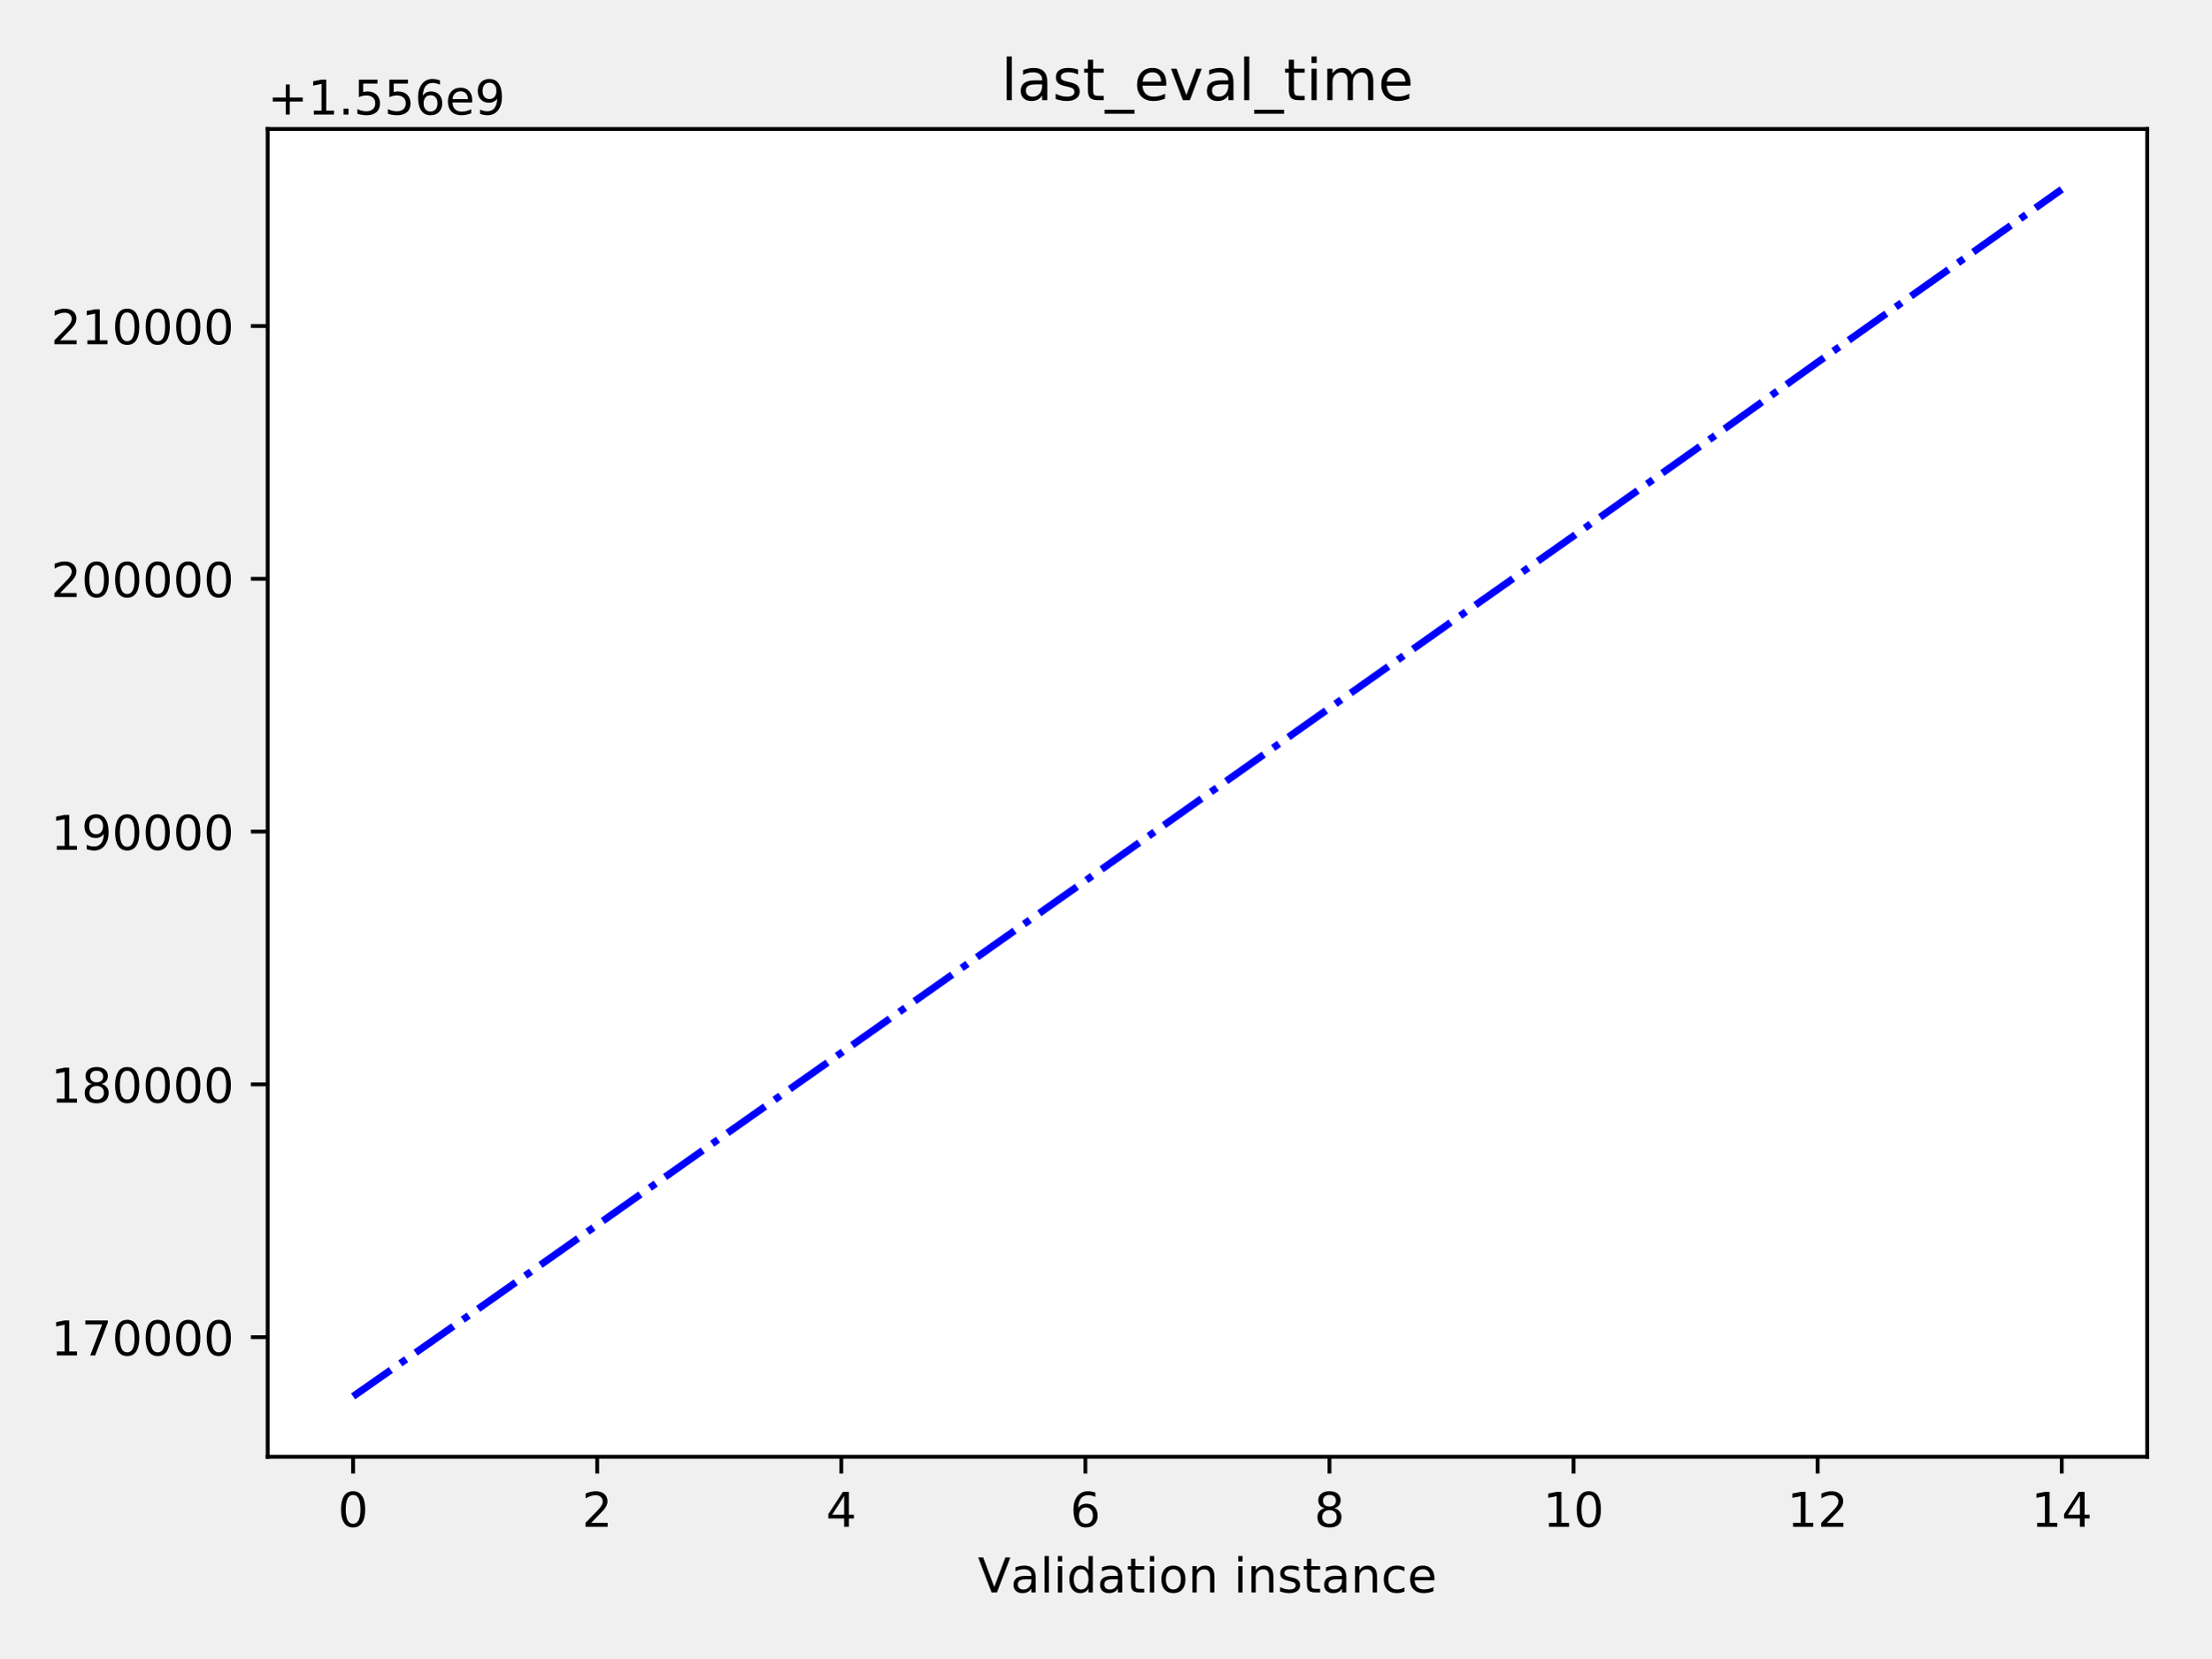
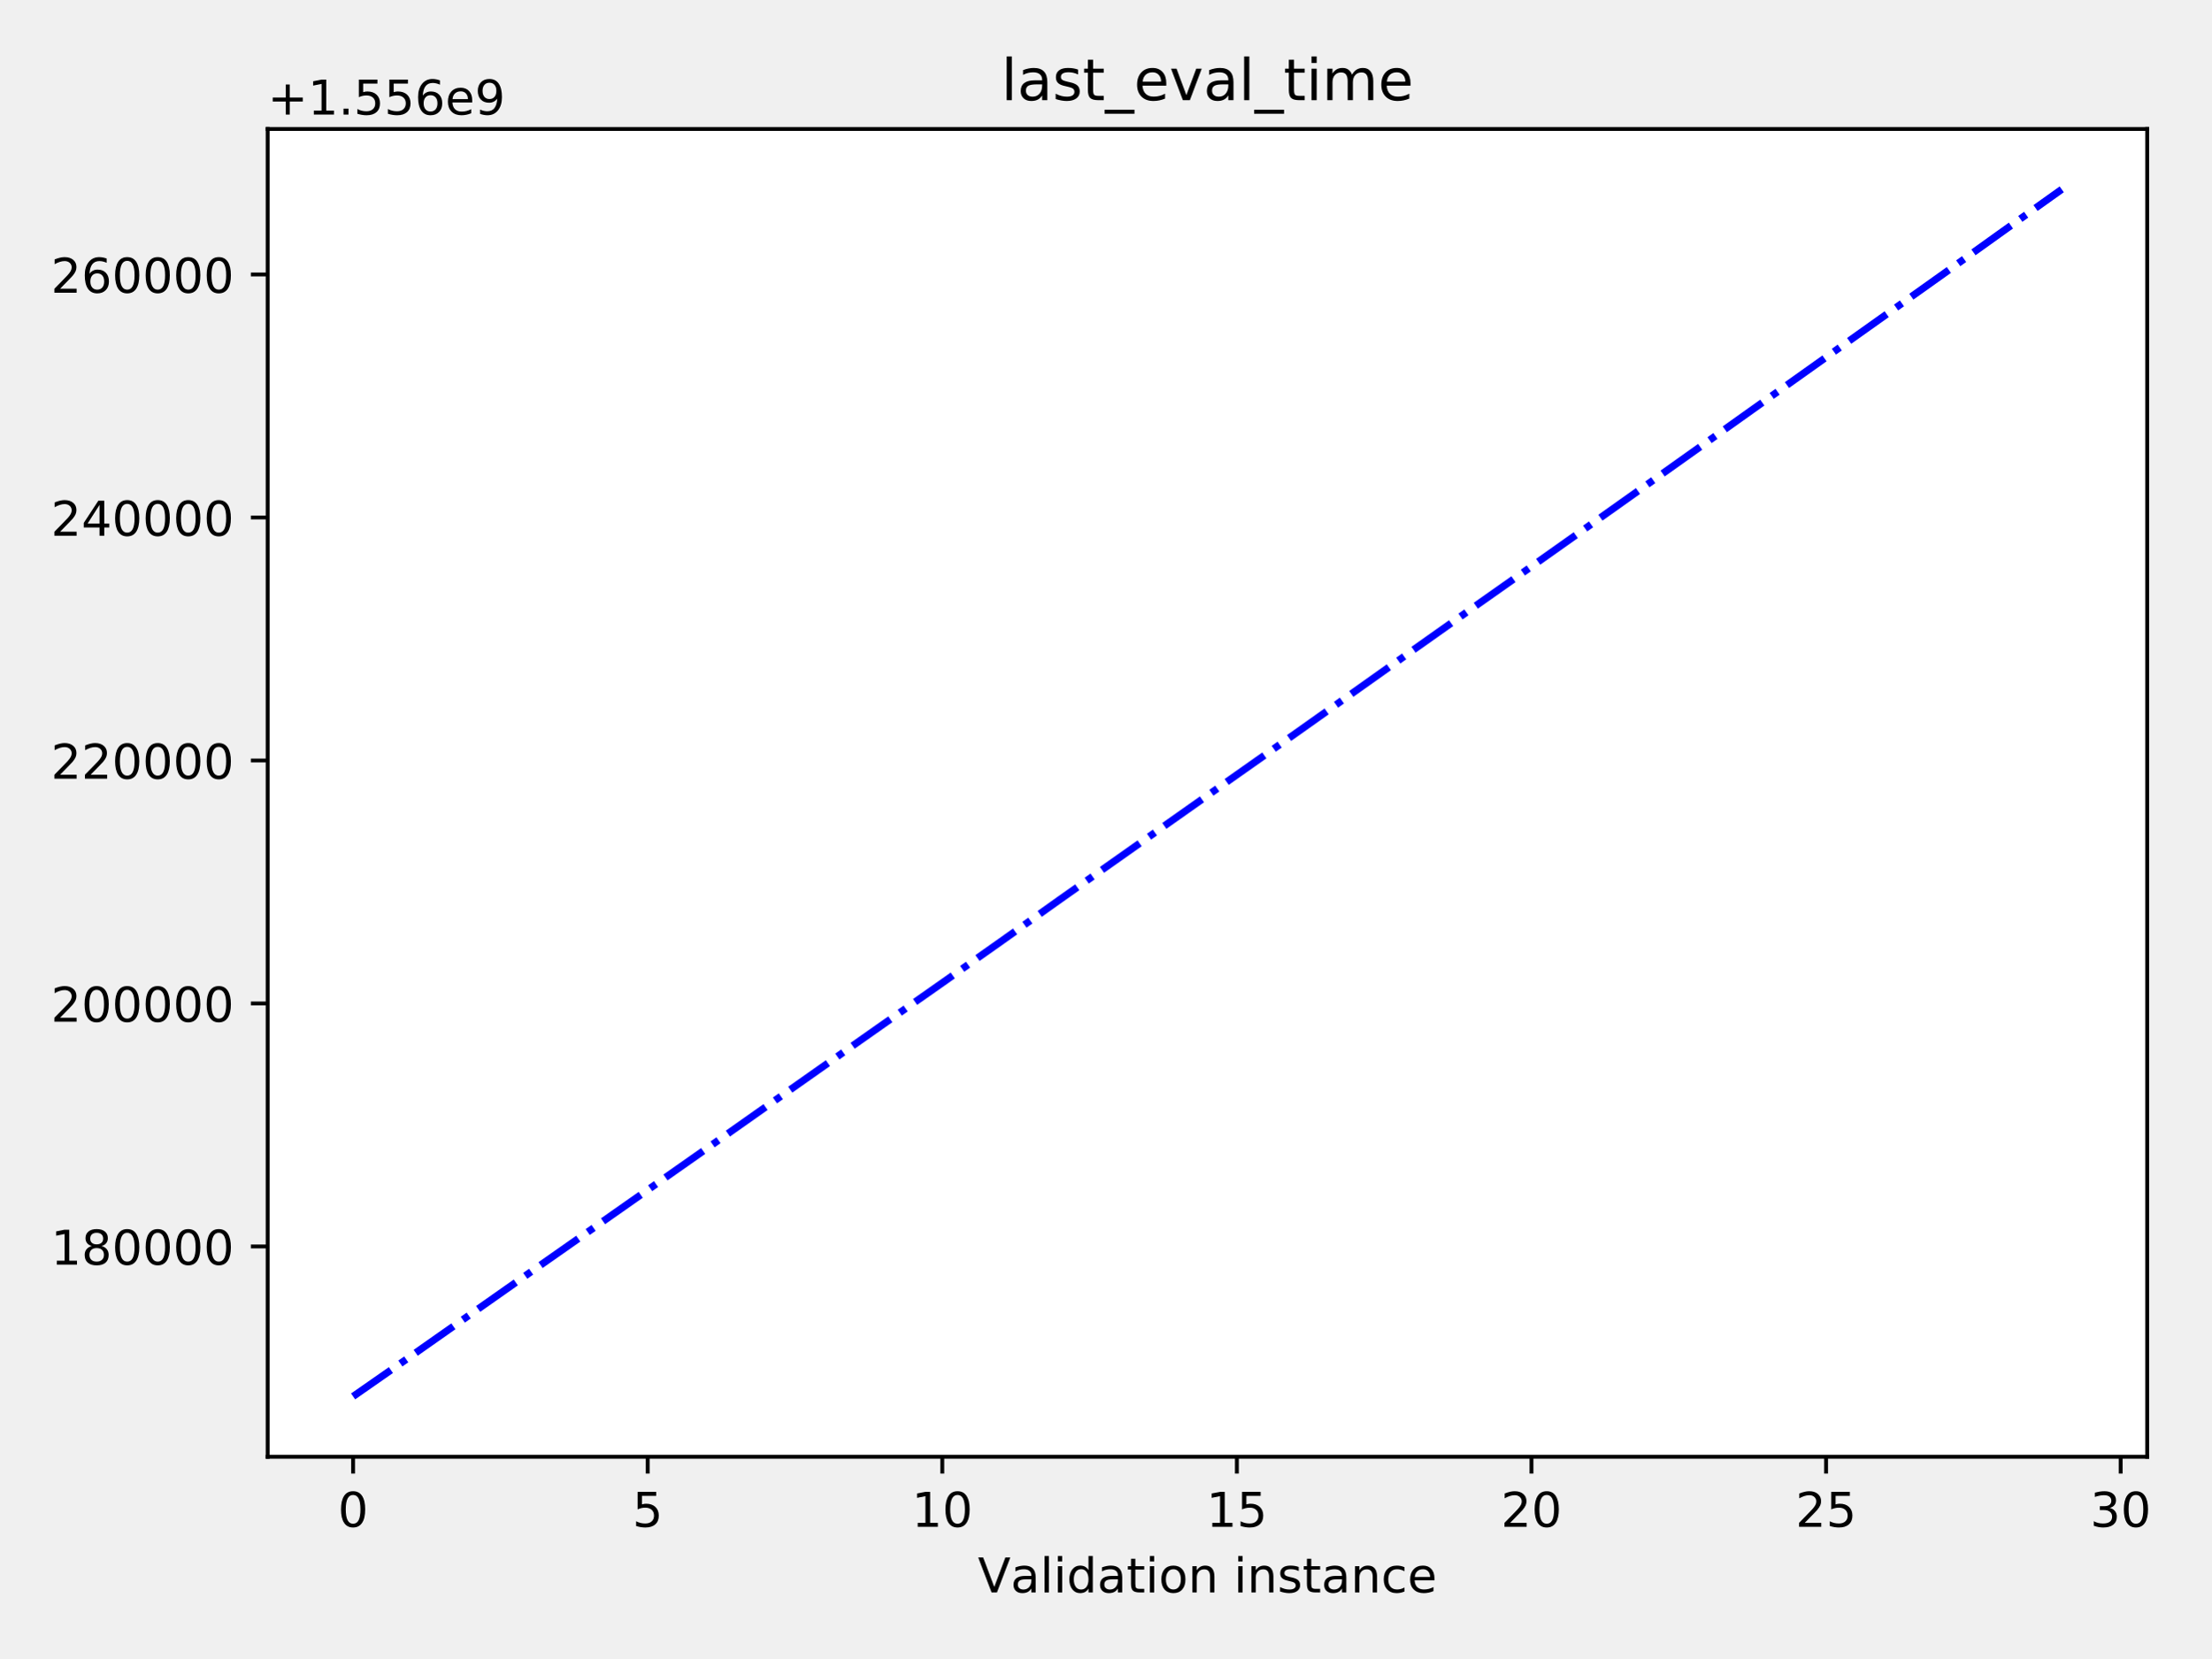
<svg xmlns="http://www.w3.org/2000/svg" xmlns:xlink="http://www.w3.org/1999/xlink" height="345.6pt" version="1.1" viewBox="0 0 460.8 345.6" width="460.8pt">
  <defs>
    <style type="text/css">
*{stroke-linecap:butt;stroke-linejoin:round;}
  </style>
  </defs>
  <g id="figure_1">
    <g id="axes_1">
      <g id="patch_1">
        <path d="M 55.78 303.64  L 447.48 303.64  L 447.48 26.88  L 55.78 26.88  z " style="fill:#ffffff;" />
      </g>
      <g id="matplotlib.axis_1">
        <g id="xtick_1">
          <g id="line2d_1">
            <defs>
-               <path d="M 0 0  L 0 3.5  " id="me042aa3b7a" style="stroke:#000000;stroke-width:0.8;" />
-             </defs>
-             <g>
-               <use style="stroke:#000000;stroke-width:0.8;" x="73.585" xlink:href="#me042aa3b7a" y="303.64" />
+               <path d="M 0 0  L 0 3.5  " id="me9a8d78bac" style="stroke:#000000;stroke-width:0.8;" />
+             </defs>
+             <g>
+               <use style="stroke:#000000;stroke-width:0.8;" x="73.585" xlink:href="#me9a8d78bac" y="303.64" />
            </g>
          </g>
          <g id="text_1">
            <defs>
              <path d="M 31.781 66.406  Q 24.172 66.406 20.328 58.906  Q 16.5 51.422 16.5 36.375  Q 16.5 21.391 20.328 13.891  Q 24.172 6.391 31.781 6.391  Q 39.453 6.391 43.281 13.891  Q 47.125 21.391 47.125 36.375  Q 47.125 51.422 43.281 58.906  Q 39.453 66.406 31.781 66.406  z M 31.781 74.219  Q 44.047 74.219 50.516 64.516  Q 56.984 54.828 56.984 36.375  Q 56.984 17.969 50.516 8.266  Q 44.047 -1.422 31.781 -1.422  Q 19.531 -1.422 13.062 8.266  Q 6.594 17.969 6.594 36.375  Q 6.594 54.828 13.062 64.516  Q 19.531 74.219 31.781 74.219  z " id="DejaVuSans-30" />
            </defs>
            <g transform="translate(70.40329 318.2384)scale(0.1 -0.1)">
              <use xlink:href="#DejaVuSans-30" />
            </g>
          </g>
        </g>
        <g id="xtick_2">
          <g id="line2d_2">
            <g>
-               <use style="stroke:#000000;stroke-width:0.8;" x="124.455" xlink:href="#me042aa3b7a" y="303.64" />
+               <use style="stroke:#000000;stroke-width:0.8;" x="134.98" xlink:href="#me9a8d78bac" y="303.64" />
            </g>
          </g>
          <g id="text_2">
            <defs>
-               <path d="M 19.188 8.297  L 53.609 8.297  L 53.609 0  L 7.328 0  L 7.328 8.297  Q 12.938 14.109 22.625 23.891  Q 32.328 33.688 34.812 36.531  Q 39.547 41.844 41.422 45.531  Q 43.312 49.219 43.312 52.781  Q 43.312 58.594 39.234 62.25  Q 35.156 65.922 28.609 65.922  Q 23.969 65.922 18.812 64.312  Q 13.672 62.703 7.812 59.422  L 7.812 69.391  Q 13.766 71.781 18.938 73  Q 24.125 74.219 28.422 74.219  Q 39.75 74.219 46.484 68.547  Q 53.219 62.891 53.219 53.422  Q 53.219 48.922 51.531 44.891  Q 49.859 40.875 45.406 35.406  Q 44.188 33.984 37.641 27.219  Q 31.109 20.453 19.188 8.297  z " id="DejaVuSans-32" />
-             </defs>
-             <g transform="translate(121.2734 318.2384)scale(0.1 -0.1)">
-               <use xlink:href="#DejaVuSans-32" />
+               <path d="M 10.797 72.906  L 49.516 72.906  L 49.516 64.594  L 19.828 64.594  L 19.828 46.734  Q 21.969 47.469 24.109 47.828  Q 26.266 48.188 28.422 48.188  Q 40.625 48.188 47.75 41.5  Q 54.891 34.812 54.891 23.391  Q 54.891 11.625 47.562 5.094  Q 40.234 -1.422 26.906 -1.422  Q 22.312 -1.422 17.547 -0.641  Q 12.797 0.141 7.719 1.703  L 7.719 11.625  Q 12.109 9.234 16.797 8.062  Q 21.484 6.891 26.703 6.891  Q 35.156 6.891 40.078 11.328  Q 45.016 15.766 45.016 23.391  Q 45.016 31 40.078 35.438  Q 35.156 39.891 26.703 39.891  Q 22.75 39.891 18.812 39.016  Q 14.891 38.141 10.797 36.281  z " id="DejaVuSans-35" />
+             </defs>
+             <g transform="translate(131.7983 318.2384)scale(0.1 -0.1)">
+               <use xlink:href="#DejaVuSans-35" />
            </g>
          </g>
        </g>
        <g id="xtick_3">
          <g id="line2d_3">
            <g>
-               <use style="stroke:#000000;stroke-width:0.8;" x="175.325" xlink:href="#me042aa3b7a" y="303.64" />
+               <use style="stroke:#000000;stroke-width:0.8;" x="196.375" xlink:href="#me9a8d78bac" y="303.64" />
            </g>
          </g>
          <g id="text_3">
            <defs>
-               <path d="M 37.797 64.312  L 12.891 25.391  L 37.797 25.391  z M 35.203 72.906  L 47.609 72.906  L 47.609 25.391  L 58.016 25.391  L 58.016 17.188  L 47.609 17.188  L 47.609 0  L 37.797 0  L 37.797 17.188  L 4.891 17.188  L 4.891 26.703  z " id="DejaVuSans-34" />
-             </defs>
-             <g transform="translate(172.1436 318.2384)scale(0.1 -0.1)">
-               <use xlink:href="#DejaVuSans-34" />
+               <path d="M 12.406 8.297  L 28.516 8.297  L 28.516 63.922  L 10.984 60.406  L 10.984 69.391  L 28.422 72.906  L 38.281 72.906  L 38.281 8.297  L 54.391 8.297  L 54.391 0  L 12.406 0  z " id="DejaVuSans-31" />
+             </defs>
+             <g transform="translate(190.012 318.2384)scale(0.1 -0.1)">
+               <use xlink:href="#DejaVuSans-31" />
+               <use x="63.623" xlink:href="#DejaVuSans-30" />
            </g>
          </g>
        </g>
        <g id="xtick_4">
          <g id="line2d_4">
            <g>
-               <use style="stroke:#000000;stroke-width:0.8;" x="226.195" xlink:href="#me042aa3b7a" y="303.64" />
+               <use style="stroke:#000000;stroke-width:0.8;" x="257.769" xlink:href="#me9a8d78bac" y="303.64" />
            </g>
          </g>
          <g id="text_4">
-             <defs>
-               <path d="M 33.016 40.375  Q 26.375 40.375 22.484 35.828  Q 18.609 31.297 18.609 23.391  Q 18.609 15.531 22.484 10.953  Q 26.375 6.391 33.016 6.391  Q 39.656 6.391 43.531 10.953  Q 47.406 15.531 47.406 23.391  Q 47.406 31.297 43.531 35.828  Q 39.656 40.375 33.016 40.375  z M 52.594 71.297  L 52.594 62.312  Q 48.875 64.062 45.094 64.984  Q 41.312 65.922 37.594 65.922  Q 27.828 65.922 22.672 59.328  Q 17.531 52.734 16.797 39.406  Q 19.672 43.656 24.016 45.922  Q 28.375 48.188 33.594 48.188  Q 44.578 48.188 50.953 41.516  Q 57.328 34.859 57.328 23.391  Q 57.328 12.156 50.688 5.359  Q 44.047 -1.422 33.016 -1.422  Q 20.359 -1.422 13.672 8.266  Q 6.984 17.969 6.984 36.375  Q 6.984 53.656 15.188 63.938  Q 23.391 74.219 37.203 74.219  Q 40.922 74.219 44.703 73.484  Q 48.484 72.75 52.594 71.297  z " id="DejaVuSans-36" />
-             </defs>
-             <g transform="translate(223.0137 318.2384)scale(0.1 -0.1)">
-               <use xlink:href="#DejaVuSans-36" />
+             <g transform="translate(251.407 318.2384)scale(0.1 -0.1)">
+               <use xlink:href="#DejaVuSans-31" />
+               <use x="63.623" xlink:href="#DejaVuSans-35" />
            </g>
          </g>
        </g>
        <g id="xtick_5">
          <g id="line2d_5">
            <g>
-               <use style="stroke:#000000;stroke-width:0.8;" x="277.065" xlink:href="#me042aa3b7a" y="303.64" />
+               <use style="stroke:#000000;stroke-width:0.8;" x="319.164" xlink:href="#me9a8d78bac" y="303.64" />
            </g>
          </g>
          <g id="text_5">
            <defs>
-               <path d="M 31.781 34.625  Q 24.75 34.625 20.719 30.859  Q 16.703 27.094 16.703 20.516  Q 16.703 13.922 20.719 10.156  Q 24.75 6.391 31.781 6.391  Q 38.812 6.391 42.859 10.172  Q 46.922 13.969 46.922 20.516  Q 46.922 27.094 42.891 30.859  Q 38.875 34.625 31.781 34.625  z M 21.922 38.812  Q 15.578 40.375 12.031 44.719  Q 8.5 49.078 8.5 55.328  Q 8.5 64.062 14.719 69.141  Q 20.953 74.219 31.781 74.219  Q 42.672 74.219 48.875 69.141  Q 55.078 64.062 55.078 55.328  Q 55.078 49.078 51.531 44.719  Q 48 40.375 41.703 38.812  Q 48.828 37.156 52.797 32.312  Q 56.781 27.484 56.781 20.516  Q 56.781 9.906 50.312 4.234  Q 43.844 -1.422 31.781 -1.422  Q 19.734 -1.422 13.25 4.234  Q 6.781 9.906 6.781 20.516  Q 6.781 27.484 10.781 32.312  Q 14.797 37.156 21.922 38.812  z M 18.312 54.391  Q 18.312 48.734 21.844 45.562  Q 25.391 42.391 31.781 42.391  Q 38.141 42.391 41.719 45.562  Q 45.312 48.734 45.312 54.391  Q 45.312 60.062 41.719 63.234  Q 38.141 66.406 31.781 66.406  Q 25.391 66.406 21.844 63.234  Q 18.312 60.062 18.312 54.391  z " id="DejaVuSans-38" />
-             </defs>
-             <g transform="translate(273.8838 318.2384)scale(0.1 -0.1)">
-               <use xlink:href="#DejaVuSans-38" />
+               <path d="M 19.188 8.297  L 53.609 8.297  L 53.609 0  L 7.328 0  L 7.328 8.297  Q 12.938 14.109 22.625 23.891  Q 32.328 33.688 34.812 36.531  Q 39.547 41.844 41.422 45.531  Q 43.312 49.219 43.312 52.781  Q 43.312 58.594 39.234 62.25  Q 35.156 65.922 28.609 65.922  Q 23.969 65.922 18.812 64.312  Q 13.672 62.703 7.812 59.422  L 7.812 69.391  Q 13.766 71.781 18.938 73  Q 24.125 74.219 28.422 74.219  Q 39.75 74.219 46.484 68.547  Q 53.219 62.891 53.219 53.422  Q 53.219 48.922 51.531 44.891  Q 49.859 40.875 45.406 35.406  Q 44.188 33.984 37.641 27.219  Q 31.109 20.453 19.188 8.297  z " id="DejaVuSans-32" />
+             </defs>
+             <g transform="translate(312.802 318.2384)scale(0.1 -0.1)">
+               <use xlink:href="#DejaVuSans-32" />
+               <use x="63.623" xlink:href="#DejaVuSans-30" />
            </g>
          </g>
        </g>
        <g id="xtick_6">
          <g id="line2d_6">
            <g>
-               <use style="stroke:#000000;stroke-width:0.8;" x="327.935" xlink:href="#me042aa3b7a" y="303.64" />
+               <use style="stroke:#000000;stroke-width:0.8;" x="380.559" xlink:href="#me9a8d78bac" y="303.64" />
            </g>
          </g>
          <g id="text_6">
-             <defs>
-               <path d="M 12.406 8.297  L 28.516 8.297  L 28.516 63.922  L 10.984 60.406  L 10.984 69.391  L 28.422 72.906  L 38.281 72.906  L 38.281 8.297  L 54.391 8.297  L 54.391 0  L 12.406 0  z " id="DejaVuSans-31" />
-             </defs>
-             <g transform="translate(321.5727 318.2384)scale(0.1 -0.1)">
-               <use xlink:href="#DejaVuSans-31" />
-               <use x="63.623" xlink:href="#DejaVuSans-30" />
+             <g transform="translate(374.197 318.2384)scale(0.1 -0.1)">
+               <use xlink:href="#DejaVuSans-32" />
+               <use x="63.623" xlink:href="#DejaVuSans-35" />
            </g>
          </g>
        </g>
        <g id="xtick_7">
          <g id="line2d_7">
            <g>
-               <use style="stroke:#000000;stroke-width:0.8;" x="378.805" xlink:href="#me042aa3b7a" y="303.64" />
+               <use style="stroke:#000000;stroke-width:0.8;" x="441.954" xlink:href="#me9a8d78bac" y="303.64" />
            </g>
          </g>
          <g id="text_7">
-             <g transform="translate(372.4428 318.2384)scale(0.1 -0.1)">
-               <use xlink:href="#DejaVuSans-31" />
-               <use x="63.623" xlink:href="#DejaVuSans-32" />
-             </g>
-           </g>
-         </g>
-         <g id="xtick_8">
-           <g id="line2d_8">
-             <g>
-               <use style="stroke:#000000;stroke-width:0.8;" x="429.675" xlink:href="#me042aa3b7a" y="303.64" />
-             </g>
-           </g>
-           <g id="text_8">
-             <g transform="translate(423.313 318.2384)scale(0.1 -0.1)">
-               <use xlink:href="#DejaVuSans-31" />
-               <use x="63.623" xlink:href="#DejaVuSans-34" />
-             </g>
-           </g>
-         </g>
-         <g id="text_9">
+             <defs>
+               <path d="M 40.578 39.312  Q 47.656 37.797 51.625 33  Q 55.609 28.219 55.609 21.188  Q 55.609 10.406 48.188 4.484  Q 40.766 -1.422 27.094 -1.422  Q 22.516 -1.422 17.656 -0.516  Q 12.797 0.391 7.625 2.203  L 7.625 11.719  Q 11.719 9.328 16.594 8.109  Q 21.484 6.891 26.812 6.891  Q 36.078 6.891 40.938 10.547  Q 45.797 14.203 45.797 21.188  Q 45.797 27.641 41.281 31.266  Q 36.766 34.906 28.719 34.906  L 20.219 34.906  L 20.219 43.016  L 29.109 43.016  Q 36.375 43.016 40.234 45.922  Q 44.094 48.828 44.094 54.297  Q 44.094 59.906 40.109 62.906  Q 36.141 65.922 28.719 65.922  Q 24.656 65.922 20.016 65.031  Q 15.375 64.156 9.812 62.312  L 9.812 71.094  Q 15.438 72.656 20.344 73.438  Q 25.25 74.219 29.594 74.219  Q 40.828 74.219 47.359 69.109  Q 53.906 64.016 53.906 55.328  Q 53.906 49.266 50.438 45.094  Q 46.969 40.922 40.578 39.312  z " id="DejaVuSans-33" />
+             </defs>
+             <g transform="translate(435.592 318.2384)scale(0.1 -0.1)">
+               <use xlink:href="#DejaVuSans-33" />
+               <use x="63.623" xlink:href="#DejaVuSans-30" />
+             </g>
+           </g>
+         </g>
+         <g id="text_8">
          <defs>
            <path d="M 28.609 0  L 0.781 72.906  L 11.078 72.906  L 34.188 11.531  L 57.328 72.906  L 67.578 72.906  L 39.797 0  z " id="DejaVuSans-56" />
            <path d="M 34.281 27.484  Q 23.391 27.484 19.188 25  Q 14.984 22.516 14.984 16.5  Q 14.984 11.719 18.141 8.906  Q 21.297 6.109 26.703 6.109  Q 34.188 6.109 38.703 11.406  Q 43.219 16.703 43.219 25.484  L 43.219 27.484  z M 52.203 31.203  L 52.203 0  L 43.219 0  L 43.219 8.297  Q 40.141 3.328 35.547 0.953  Q 30.953 -1.422 24.312 -1.422  Q 15.922 -1.422 10.953 3.297  Q 6 8.016 6 15.922  Q 6 25.141 12.172 29.828  Q 18.359 34.516 30.609 34.516  L 43.219 34.516  L 43.219 35.406  Q 43.219 41.609 39.141 45  Q 35.062 48.391 27.688 48.391  Q 23 48.391 18.547 47.266  Q 14.109 46.141 10.016 43.891  L 10.016 52.203  Q 14.938 54.109 19.578 55.047  Q 24.219 56 28.609 56  Q 40.484 56 46.344 49.844  Q 52.203 43.703 52.203 31.203  z " id="DejaVuSans-61" />
            <path d="M 9.422 75.984  L 18.406 75.984  L 18.406 0  L 9.422 0  z " id="DejaVuSans-6c" />
            <path d="M 9.422 54.688  L 18.406 54.688  L 18.406 0  L 9.422 0  z M 9.422 75.984  L 18.406 75.984  L 18.406 64.594  L 9.422 64.594  z " id="DejaVuSans-69" />
            <path d="M 45.406 46.391  L 45.406 75.984  L 54.391 75.984  L 54.391 0  L 45.406 0  L 45.406 8.203  Q 42.578 3.328 38.25 0.953  Q 33.938 -1.422 27.875 -1.422  Q 17.969 -1.422 11.734 6.484  Q 5.516 14.406 5.516 27.297  Q 5.516 40.188 11.734 48.094  Q 17.969 56 27.875 56  Q 33.938 56 38.25 53.625  Q 42.578 51.266 45.406 46.391  z M 14.797 27.297  Q 14.797 17.391 18.875 11.75  Q 22.953 6.109 30.078 6.109  Q 37.203 6.109 41.297 11.75  Q 45.406 17.391 45.406 27.297  Q 45.406 37.203 41.297 42.844  Q 37.203 48.484 30.078 48.484  Q 22.953 48.484 18.875 42.844  Q 14.797 37.203 14.797 27.297  z " id="DejaVuSans-64" />
            <path d="M 18.312 70.219  L 18.312 54.688  L 36.812 54.688  L 36.812 47.703  L 18.312 47.703  L 18.312 18.016  Q 18.312 11.328 20.141 9.422  Q 21.969 7.516 27.594 7.516  L 36.812 7.516  L 36.812 0  L 27.594 0  Q 17.188 0 13.234 3.875  Q 9.281 7.766 9.281 18.016  L 9.281 47.703  L 2.688 47.703  L 2.688 54.688  L 9.281 54.688  L 9.281 70.219  z " id="DejaVuSans-74" />
            <path d="M 30.609 48.391  Q 23.391 48.391 19.188 42.75  Q 14.984 37.109 14.984 27.297  Q 14.984 17.484 19.156 11.844  Q 23.344 6.203 30.609 6.203  Q 37.797 6.203 41.984 11.859  Q 46.188 17.531 46.188 27.297  Q 46.188 37.016 41.984 42.703  Q 37.797 48.391 30.609 48.391  z M 30.609 56  Q 42.328 56 49.016 48.375  Q 55.719 40.766 55.719 27.297  Q 55.719 13.875 49.016 6.219  Q 42.328 -1.422 30.609 -1.422  Q 18.844 -1.422 12.172 6.219  Q 5.516 13.875 5.516 27.297  Q 5.516 40.766 12.172 48.375  Q 18.844 56 30.609 56  z " id="DejaVuSans-6f" />
            <path d="M 54.891 33.016  L 54.891 0  L 45.906 0  L 45.906 32.719  Q 45.906 40.484 42.875 44.328  Q 39.844 48.188 33.797 48.188  Q 26.516 48.188 22.312 43.547  Q 18.109 38.922 18.109 30.906  L 18.109 0  L 9.078 0  L 9.078 54.688  L 18.109 54.688  L 18.109 46.188  Q 21.344 51.125 25.703 53.562  Q 30.078 56 35.797 56  Q 45.219 56 50.047 50.172  Q 54.891 44.344 54.891 33.016  z " id="DejaVuSans-6e" />
            <path id="DejaVuSans-20" />
            <path d="M 44.281 53.078  L 44.281 44.578  Q 40.484 46.531 36.375 47.5  Q 32.281 48.484 27.875 48.484  Q 21.188 48.484 17.844 46.438  Q 14.5 44.391 14.5 40.281  Q 14.5 37.156 16.891 35.375  Q 19.281 33.594 26.516 31.984  L 29.594 31.297  Q 39.156 29.25 43.188 25.516  Q 47.219 21.781 47.219 15.094  Q 47.219 7.469 41.188 3.016  Q 35.156 -1.422 24.609 -1.422  Q 20.219 -1.422 15.453 -0.562  Q 10.688 0.297 5.422 2  L 5.422 11.281  Q 10.406 8.688 15.234 7.391  Q 20.062 6.109 24.812 6.109  Q 31.156 6.109 34.562 8.281  Q 37.984 10.453 37.984 14.406  Q 37.984 18.062 35.516 20.016  Q 33.062 21.969 24.703 23.781  L 21.578 24.516  Q 13.234 26.266 9.516 29.906  Q 5.812 33.547 5.812 39.891  Q 5.812 47.609 11.281 51.797  Q 16.75 56 26.812 56  Q 31.781 56 36.172 55.266  Q 40.578 54.547 44.281 53.078  z " id="DejaVuSans-73" />
            <path d="M 48.781 52.594  L 48.781 44.188  Q 44.969 46.297 41.141 47.344  Q 37.312 48.391 33.406 48.391  Q 24.656 48.391 19.812 42.844  Q 14.984 37.312 14.984 27.297  Q 14.984 17.281 19.812 11.734  Q 24.656 6.203 33.406 6.203  Q 37.312 6.203 41.141 7.25  Q 44.969 8.297 48.781 10.406  L 48.781 2.094  Q 45.016 0.344 40.984 -0.531  Q 36.969 -1.422 32.422 -1.422  Q 20.062 -1.422 12.781 6.344  Q 5.516 14.109 5.516 27.297  Q 5.516 40.672 12.859 48.328  Q 20.219 56 33.016 56  Q 37.156 56 41.109 55.141  Q 45.062 54.297 48.781 52.594  z " id="DejaVuSans-63" />
            <path d="M 56.203 29.594  L 56.203 25.203  L 14.891 25.203  Q 15.484 15.922 20.484 11.062  Q 25.484 6.203 34.422 6.203  Q 39.594 6.203 44.453 7.469  Q 49.312 8.734 54.109 11.281  L 54.109 2.781  Q 49.266 0.734 44.188 -0.344  Q 39.109 -1.422 33.891 -1.422  Q 20.797 -1.422 13.156 6.188  Q 5.516 13.812 5.516 26.812  Q 5.516 40.234 12.766 48.109  Q 20.016 56 32.328 56  Q 43.359 56 49.781 48.891  Q 56.203 41.797 56.203 29.594  z M 47.219 32.234  Q 47.125 39.594 43.094 43.984  Q 39.062 48.391 32.422 48.391  Q 24.906 48.391 20.391 44.141  Q 15.875 39.891 15.188 32.172  z " id="DejaVuSans-65" />
          </defs>
          <g transform="translate(203.787 331.9166)scale(0.1 -0.1)">
            <use xlink:href="#DejaVuSans-56" />
            <use x="68.299" xlink:href="#DejaVuSans-61" />
            <use x="129.578" xlink:href="#DejaVuSans-6c" />
            <use x="157.361" xlink:href="#DejaVuSans-69" />
            <use x="185.145" xlink:href="#DejaVuSans-64" />
            <use x="248.621" xlink:href="#DejaVuSans-61" />
            <use x="309.9" xlink:href="#DejaVuSans-74" />
            <use x="349.109" xlink:href="#DejaVuSans-69" />
            <use x="376.893" xlink:href="#DejaVuSans-6f" />
            <use x="438.074" xlink:href="#DejaVuSans-6e" />
            <use x="501.453" xlink:href="#DejaVuSans-20" />
            <use x="533.24" xlink:href="#DejaVuSans-69" />
            <use x="561.023" xlink:href="#DejaVuSans-6e" />
            <use x="624.402" xlink:href="#DejaVuSans-73" />
            <use x="676.502" xlink:href="#DejaVuSans-74" />
            <use x="715.711" xlink:href="#DejaVuSans-61" />
            <use x="776.99" xlink:href="#DejaVuSans-6e" />
            <use x="840.369" xlink:href="#DejaVuSans-63" />
            <use x="895.35" xlink:href="#DejaVuSans-65" />
          </g>
        </g>
      </g>
      <g id="matplotlib.axis_2">
        <g id="ytick_1">
-           <g id="line2d_9">
-             <defs>
-               <path d="M 0 0  L -3.5 0  " id="mb3b845b70f" style="stroke:#000000;stroke-width:0.8;" />
-             </defs>
-             <g>
-               <use style="stroke:#000000;stroke-width:0.8;" x="55.78" xlink:href="#mb3b845b70f" y="278.715" />
-             </g>
-           </g>
-           <g id="text_10">
-             <defs>
-               <path d="M 8.203 72.906  L 55.078 72.906  L 55.078 68.703  L 28.609 0  L 18.312 0  L 43.219 64.594  L 8.203 64.594  z " id="DejaVuSans-37" />
-             </defs>
-             <g transform="translate(10.605 282.5139)scale(0.1 -0.1)">
-               <use xlink:href="#DejaVuSans-31" />
-               <use x="63.623" xlink:href="#DejaVuSans-37" />
-               <use x="127.246" xlink:href="#DejaVuSans-30" />
-               <use x="190.869" xlink:href="#DejaVuSans-30" />
-               <use x="254.492" xlink:href="#DejaVuSans-30" />
-               <use x="318.115" xlink:href="#DejaVuSans-30" />
-             </g>
-           </g>
-         </g>
-         <g id="ytick_2">
-           <g id="line2d_10">
-             <g>
-               <use style="stroke:#000000;stroke-width:0.8;" x="55.78" xlink:href="#mb3b845b70f" y="226.024" />
-             </g>
-           </g>
-           <g id="text_11">
-             <g transform="translate(10.605 229.8227)scale(0.1 -0.1)">
+           <g id="line2d_8">
+             <defs>
+               <path d="M 0 0  L -3.5 0  " id="m2193a264b6" style="stroke:#000000;stroke-width:0.8;" />
+             </defs>
+             <g>
+               <use style="stroke:#000000;stroke-width:0.8;" x="55.78" xlink:href="#m2193a264b6" y="259.802" />
+             </g>
+           </g>
+           <g id="text_9">
+             <defs>
+               <path d="M 31.781 34.625  Q 24.75 34.625 20.719 30.859  Q 16.703 27.094 16.703 20.516  Q 16.703 13.922 20.719 10.156  Q 24.75 6.391 31.781 6.391  Q 38.812 6.391 42.859 10.172  Q 46.922 13.969 46.922 20.516  Q 46.922 27.094 42.891 30.859  Q 38.875 34.625 31.781 34.625  z M 21.922 38.812  Q 15.578 40.375 12.031 44.719  Q 8.5 49.078 8.5 55.328  Q 8.5 64.062 14.719 69.141  Q 20.953 74.219 31.781 74.219  Q 42.672 74.219 48.875 69.141  Q 55.078 64.062 55.078 55.328  Q 55.078 49.078 51.531 44.719  Q 48 40.375 41.703 38.812  Q 48.828 37.156 52.797 32.312  Q 56.781 27.484 56.781 20.516  Q 56.781 9.906 50.312 4.234  Q 43.844 -1.422 31.781 -1.422  Q 19.734 -1.422 13.25 4.234  Q 6.781 9.906 6.781 20.516  Q 6.781 27.484 10.781 32.312  Q 14.797 37.156 21.922 38.812  z M 18.312 54.391  Q 18.312 48.734 21.844 45.562  Q 25.391 42.391 31.781 42.391  Q 38.141 42.391 41.719 45.562  Q 45.312 48.734 45.312 54.391  Q 45.312 60.062 41.719 63.234  Q 38.141 66.406 31.781 66.406  Q 25.391 66.406 21.844 63.234  Q 18.312 60.062 18.312 54.391  z " id="DejaVuSans-38" />
+             </defs>
+             <g transform="translate(10.605 263.6014)scale(0.1 -0.1)">
              <use xlink:href="#DejaVuSans-31" />
              <use x="63.623" xlink:href="#DejaVuSans-38" />
              <use x="127.246" xlink:href="#DejaVuSans-30" />
              <use x="190.869" xlink:href="#DejaVuSans-30" />
              <use x="254.492" xlink:href="#DejaVuSans-30" />
              <use x="318.115" xlink:href="#DejaVuSans-30" />
            </g>
          </g>
        </g>
+         <g id="ytick_2">
+           <g id="line2d_9">
+             <g>
+               <use style="stroke:#000000;stroke-width:0.8;" x="55.78" xlink:href="#m2193a264b6" y="209.153" />
+             </g>
+           </g>
+           <g id="text_10">
+             <g transform="translate(10.605 212.9527)scale(0.1 -0.1)">
+               <use xlink:href="#DejaVuSans-32" />
+               <use x="63.623" xlink:href="#DejaVuSans-30" />
+               <use x="127.246" xlink:href="#DejaVuSans-30" />
+               <use x="190.869" xlink:href="#DejaVuSans-30" />
+               <use x="254.492" xlink:href="#DejaVuSans-30" />
+               <use x="318.115" xlink:href="#DejaVuSans-30" />
+             </g>
+           </g>
+         </g>
        <g id="ytick_3">
+           <g id="line2d_10">
+             <g>
+               <use style="stroke:#000000;stroke-width:0.8;" x="55.78" xlink:href="#m2193a264b6" y="158.505" />
+             </g>
+           </g>
+           <g id="text_11">
+             <g transform="translate(10.605 162.3039)scale(0.1 -0.1)">
+               <use xlink:href="#DejaVuSans-32" />
+               <use x="63.623" xlink:href="#DejaVuSans-32" />
+               <use x="127.246" xlink:href="#DejaVuSans-30" />
+               <use x="190.869" xlink:href="#DejaVuSans-30" />
+               <use x="254.492" xlink:href="#DejaVuSans-30" />
+               <use x="318.115" xlink:href="#DejaVuSans-30" />
+             </g>
+           </g>
+         </g>
+         <g id="ytick_4">
          <g id="line2d_11">
            <g>
-               <use style="stroke:#000000;stroke-width:0.8;" x="55.78" xlink:href="#mb3b845b70f" y="173.332" />
+               <use style="stroke:#000000;stroke-width:0.8;" x="55.78" xlink:href="#m2193a264b6" y="107.856" />
            </g>
          </g>
          <g id="text_12">
            <defs>
-               <path d="M 10.984 1.516  L 10.984 10.5  Q 14.703 8.734 18.5 7.812  Q 22.312 6.891 25.984 6.891  Q 35.75 6.891 40.891 13.453  Q 46.047 20.016 46.781 33.406  Q 43.953 29.203 39.594 26.953  Q 35.25 24.703 29.984 24.703  Q 19.047 24.703 12.672 31.312  Q 6.297 37.938 6.297 49.422  Q 6.297 60.641 12.938 67.422  Q 19.578 74.219 30.609 74.219  Q 43.266 74.219 49.922 64.516  Q 56.594 54.828 56.594 36.375  Q 56.594 19.141 48.406 8.859  Q 40.234 -1.422 26.422 -1.422  Q 22.703 -1.422 18.891 -0.688  Q 15.094 0.047 10.984 1.516  z M 30.609 32.422  Q 37.25 32.422 41.125 36.953  Q 45.016 41.5 45.016 49.422  Q 45.016 57.281 41.125 61.844  Q 37.25 66.406 30.609 66.406  Q 23.969 66.406 20.094 61.844  Q 16.219 57.281 16.219 49.422  Q 16.219 41.5 20.094 36.953  Q 23.969 32.422 30.609 32.422  z " id="DejaVuSans-39" />
-             </defs>
-             <g transform="translate(10.605 177.1316)scale(0.1 -0.1)">
-               <use xlink:href="#DejaVuSans-31" />
-               <use x="63.623" xlink:href="#DejaVuSans-39" />
-               <use x="127.246" xlink:href="#DejaVuSans-30" />
-               <use x="190.869" xlink:href="#DejaVuSans-30" />
-               <use x="254.492" xlink:href="#DejaVuSans-30" />
-               <use x="318.115" xlink:href="#DejaVuSans-30" />
-             </g>
-           </g>
-         </g>
-         <g id="ytick_4">
+               <path d="M 37.797 64.312  L 12.891 25.391  L 37.797 25.391  z M 35.203 72.906  L 47.609 72.906  L 47.609 25.391  L 58.016 25.391  L 58.016 17.188  L 47.609 17.188  L 47.609 0  L 37.797 0  L 37.797 17.188  L 4.891 17.188  L 4.891 26.703  z " id="DejaVuSans-34" />
+             </defs>
+             <g transform="translate(10.605 111.6552)scale(0.1 -0.1)">
+               <use xlink:href="#DejaVuSans-32" />
+               <use x="63.623" xlink:href="#DejaVuSans-34" />
+               <use x="127.246" xlink:href="#DejaVuSans-30" />
+               <use x="190.869" xlink:href="#DejaVuSans-30" />
+               <use x="254.492" xlink:href="#DejaVuSans-30" />
+               <use x="318.115" xlink:href="#DejaVuSans-30" />
+             </g>
+           </g>
+         </g>
+         <g id="ytick_5">
          <g id="line2d_12">
            <g>
-               <use style="stroke:#000000;stroke-width:0.8;" x="55.78" xlink:href="#mb3b845b70f" y="120.641" />
+               <use style="stroke:#000000;stroke-width:0.8;" x="55.78" xlink:href="#m2193a264b6" y="57.207" />
            </g>
          </g>
          <g id="text_13">
-             <g transform="translate(10.605 124.4404)scale(0.1 -0.1)">
-               <use xlink:href="#DejaVuSans-32" />
-               <use x="63.623" xlink:href="#DejaVuSans-30" />
-               <use x="127.246" xlink:href="#DejaVuSans-30" />
-               <use x="190.869" xlink:href="#DejaVuSans-30" />
-               <use x="254.492" xlink:href="#DejaVuSans-30" />
-               <use x="318.115" xlink:href="#DejaVuSans-30" />
-             </g>
-           </g>
-         </g>
-         <g id="ytick_5">
-           <g id="line2d_13">
-             <g>
-               <use style="stroke:#000000;stroke-width:0.8;" x="55.78" xlink:href="#mb3b845b70f" y="67.95" />
-             </g>
-           </g>
-           <g id="text_14">
-             <g transform="translate(10.605 71.7493)scale(0.1 -0.1)">
-               <use xlink:href="#DejaVuSans-32" />
-               <use x="63.623" xlink:href="#DejaVuSans-31" />
-               <use x="127.246" xlink:href="#DejaVuSans-30" />
-               <use x="190.869" xlink:href="#DejaVuSans-30" />
-               <use x="254.492" xlink:href="#DejaVuSans-30" />
-               <use x="318.115" xlink:href="#DejaVuSans-30" />
-             </g>
-           </g>
-         </g>
-         <g id="text_15">
+             <defs>
+               <path d="M 33.016 40.375  Q 26.375 40.375 22.484 35.828  Q 18.609 31.297 18.609 23.391  Q 18.609 15.531 22.484 10.953  Q 26.375 6.391 33.016 6.391  Q 39.656 6.391 43.531 10.953  Q 47.406 15.531 47.406 23.391  Q 47.406 31.297 43.531 35.828  Q 39.656 40.375 33.016 40.375  z M 52.594 71.297  L 52.594 62.312  Q 48.875 64.062 45.094 64.984  Q 41.312 65.922 37.594 65.922  Q 27.828 65.922 22.672 59.328  Q 17.531 52.734 16.797 39.406  Q 19.672 43.656 24.016 45.922  Q 28.375 48.188 33.594 48.188  Q 44.578 48.188 50.953 41.516  Q 57.328 34.859 57.328 23.391  Q 57.328 12.156 50.688 5.359  Q 44.047 -1.422 33.016 -1.422  Q 20.359 -1.422 13.672 8.266  Q 6.984 17.969 6.984 36.375  Q 6.984 53.656 15.188 63.938  Q 23.391 74.219 37.203 74.219  Q 40.922 74.219 44.703 73.484  Q 48.484 72.75 52.594 71.297  z " id="DejaVuSans-36" />
+             </defs>
+             <g transform="translate(10.605 61.00644)scale(0.1 -0.1)">
+               <use xlink:href="#DejaVuSans-32" />
+               <use x="63.623" xlink:href="#DejaVuSans-36" />
+               <use x="127.246" xlink:href="#DejaVuSans-30" />
+               <use x="190.869" xlink:href="#DejaVuSans-30" />
+               <use x="254.492" xlink:href="#DejaVuSans-30" />
+               <use x="318.115" xlink:href="#DejaVuSans-30" />
+             </g>
+           </g>
+         </g>
+         <g id="text_14">
          <defs>
            <path d="M 46 62.703  L 46 35.5  L 73.188 35.5  L 73.188 27.203  L 46 27.203  L 46 0  L 37.797 0  L 37.797 27.203  L 10.594 27.203  L 10.594 35.5  L 37.797 35.5  L 37.797 62.703  z " id="DejaVuSans-2b" />
            <path d="M 10.688 12.406  L 21 12.406  L 21 0  L 10.688 0  z " id="DejaVuSans-2e" />
-             <path d="M 10.797 72.906  L 49.516 72.906  L 49.516 64.594  L 19.828 64.594  L 19.828 46.734  Q 21.969 47.469 24.109 47.828  Q 26.266 48.188 28.422 48.188  Q 40.625 48.188 47.75 41.5  Q 54.891 34.812 54.891 23.391  Q 54.891 11.625 47.562 5.094  Q 40.234 -1.422 26.906 -1.422  Q 22.312 -1.422 17.547 -0.641  Q 12.797 0.141 7.719 1.703  L 7.719 11.625  Q 12.109 9.234 16.797 8.062  Q 21.484 6.891 26.703 6.891  Q 35.156 6.891 40.078 11.328  Q 45.016 15.766 45.016 23.391  Q 45.016 31 40.078 35.438  Q 35.156 39.891 26.703 39.891  Q 22.75 39.891 18.812 39.016  Q 14.891 38.141 10.797 36.281  z " id="DejaVuSans-35" />
+             <path d="M 10.984 1.516  L 10.984 10.5  Q 14.703 8.734 18.5 7.812  Q 22.312 6.891 25.984 6.891  Q 35.75 6.891 40.891 13.453  Q 46.047 20.016 46.781 33.406  Q 43.953 29.203 39.594 26.953  Q 35.25 24.703 29.984 24.703  Q 19.047 24.703 12.672 31.312  Q 6.297 37.938 6.297 49.422  Q 6.297 60.641 12.938 67.422  Q 19.578 74.219 30.609 74.219  Q 43.266 74.219 49.922 64.516  Q 56.594 54.828 56.594 36.375  Q 56.594 19.141 48.406 8.859  Q 40.234 -1.422 26.422 -1.422  Q 22.703 -1.422 18.891 -0.688  Q 15.094 0.047 10.984 1.516  z M 30.609 32.422  Q 37.25 32.422 41.125 36.953  Q 45.016 41.5 45.016 49.422  Q 45.016 57.281 41.125 61.844  Q 37.25 66.406 30.609 66.406  Q 23.969 66.406 20.094 61.844  Q 16.219 57.281 16.219 49.422  Q 16.219 41.5 20.094 36.953  Q 23.969 32.422 30.609 32.422  z " id="DejaVuSans-39" />
          </defs>
          <g transform="translate(55.78 23.88)scale(0.1 -0.1)">
            <use xlink:href="#DejaVuSans-2b" />
            <use x="83.789" xlink:href="#DejaVuSans-31" />
            <use x="147.412" xlink:href="#DejaVuSans-2e" />
            <use x="179.199" xlink:href="#DejaVuSans-35" />
            <use x="242.822" xlink:href="#DejaVuSans-35" />
            <use x="306.445" xlink:href="#DejaVuSans-36" />
            <use x="370.068" xlink:href="#DejaVuSans-65" />
            <use x="431.592" xlink:href="#DejaVuSans-39" />
          </g>
        </g>
      </g>
-       <g id="line2d_14">
-         <path clip-path="url(#p278962700f)" d="M 73.585 291.06  L 99.02 273.253  L 124.455 255.311  L 149.89 237.352  L 175.325 219.443  L 200.76 201.511  L 226.195 183.578  L 251.63 165.577  L 277.065 147.581  L 302.5 129.614  L 327.935 111.71  L 353.37 93.681  L 378.805 75.494  L 404.24 57.481  L 429.675 39.46  " style="fill:none;stroke:#0000ff;stroke-dasharray:9.6,2.4,1.5,2.4;stroke-dashoffset:0;stroke-width:1.5;" />
+       <g id="line2d_13">
+         <path clip-path="url(#pd07095ba3a)" d="M 73.585 291.06  L 85.864 282.501  L 98.143 273.878  L 110.422 265.247  L 122.701 256.639  L 134.98 248.021  L 147.259 239.402  L 159.538 230.75  L 171.817 222.101  L 184.096 213.466  L 196.375 204.861  L 208.654 196.196  L 220.933 187.455  L 233.212 178.798  L 245.491 170.136  L 257.769 161.481  L 270.048 152.831  L 282.327 144.125  L 294.606 135.41  L 306.885 126.724  L 319.164 118.074  L 331.443 109.384  L 343.722 100.665  L 356.001 91.934  L 368.28 83.19  L 380.559 74.46  L 392.838 65.736  L 405.117 57.004  L 417.396 48.213  L 429.675 39.46  " style="fill:none;stroke:#0000ff;stroke-dasharray:9.6,2.4,1.5,2.4;stroke-dashoffset:0;stroke-width:1.5;" />
      </g>
      <g id="patch_2">
        <path d="M 55.78 303.64  L 55.78 26.88  " style="fill:none;stroke:#000000;stroke-linecap:square;stroke-linejoin:miter;stroke-width:0.8;" />
      </g>
      <g id="patch_3">
        <path d="M 447.48 303.64  L 447.48 26.88  " style="fill:none;stroke:#000000;stroke-linecap:square;stroke-linejoin:miter;stroke-width:0.8;" />
      </g>
      <g id="patch_4">
        <path d="M 55.78 303.64  L 447.48 303.64  " style="fill:none;stroke:#000000;stroke-linecap:square;stroke-linejoin:miter;stroke-width:0.8;" />
      </g>
      <g id="patch_5">
        <path d="M 55.78 26.88  L 447.48 26.88  " style="fill:none;stroke:#000000;stroke-linecap:square;stroke-linejoin:miter;stroke-width:0.8;" />
      </g>
-       <g id="text_16">
+       <g id="text_15">
        <defs>
          <path d="M 50.984 -16.609  L 50.984 -23.578  L -0.984 -23.578  L -0.984 -16.609  z " id="DejaVuSans-5f" />
          <path d="M 2.984 54.688  L 12.5 54.688  L 29.594 8.797  L 46.688 54.688  L 56.203 54.688  L 35.688 0  L 23.484 0  z " id="DejaVuSans-76" />
          <path d="M 52 44.188  Q 55.375 50.25 60.062 53.125  Q 64.75 56 71.094 56  Q 79.641 56 84.281 50.016  Q 88.922 44.047 88.922 33.016  L 88.922 0  L 79.891 0  L 79.891 32.719  Q 79.891 40.578 77.094 44.375  Q 74.312 48.188 68.609 48.188  Q 61.625 48.188 57.562 43.547  Q 53.516 38.922 53.516 30.906  L 53.516 0  L 44.484 0  L 44.484 32.719  Q 44.484 40.625 41.703 44.406  Q 38.922 48.188 33.109 48.188  Q 26.219 48.188 22.156 43.531  Q 18.109 38.875 18.109 30.906  L 18.109 0  L 9.078 0  L 9.078 54.688  L 18.109 54.688  L 18.109 46.188  Q 21.188 51.219 25.484 53.609  Q 29.781 56 35.688 56  Q 41.656 56 45.828 52.969  Q 50 49.953 52 44.188  z " id="DejaVuSans-6d" />
        </defs>
        <g transform="translate(208.6662 20.88)scale(0.12 -0.12)">
          <use xlink:href="#DejaVuSans-6c" />
          <use x="27.783" xlink:href="#DejaVuSans-61" />
          <use x="89.062" xlink:href="#DejaVuSans-73" />
          <use x="141.162" xlink:href="#DejaVuSans-74" />
          <use x="180.371" xlink:href="#DejaVuSans-5f" />
          <use x="230.371" xlink:href="#DejaVuSans-65" />
          <use x="291.895" xlink:href="#DejaVuSans-76" />
          <use x="351.074" xlink:href="#DejaVuSans-61" />
          <use x="412.354" xlink:href="#DejaVuSans-6c" />
          <use x="440.137" xlink:href="#DejaVuSans-5f" />
          <use x="490.137" xlink:href="#DejaVuSans-74" />
          <use x="529.346" xlink:href="#DejaVuSans-69" />
          <use x="557.129" xlink:href="#DejaVuSans-6d" />
          <use x="654.541" xlink:href="#DejaVuSans-65" />
        </g>
      </g>
    </g>
  </g>
  <defs>
-     <clipPath id="p278962700f">
+     <clipPath id="pd07095ba3a">
      <rect height="276.76" width="391.7" x="55.78" y="26.88" />
    </clipPath>
  </defs>
</svg>
